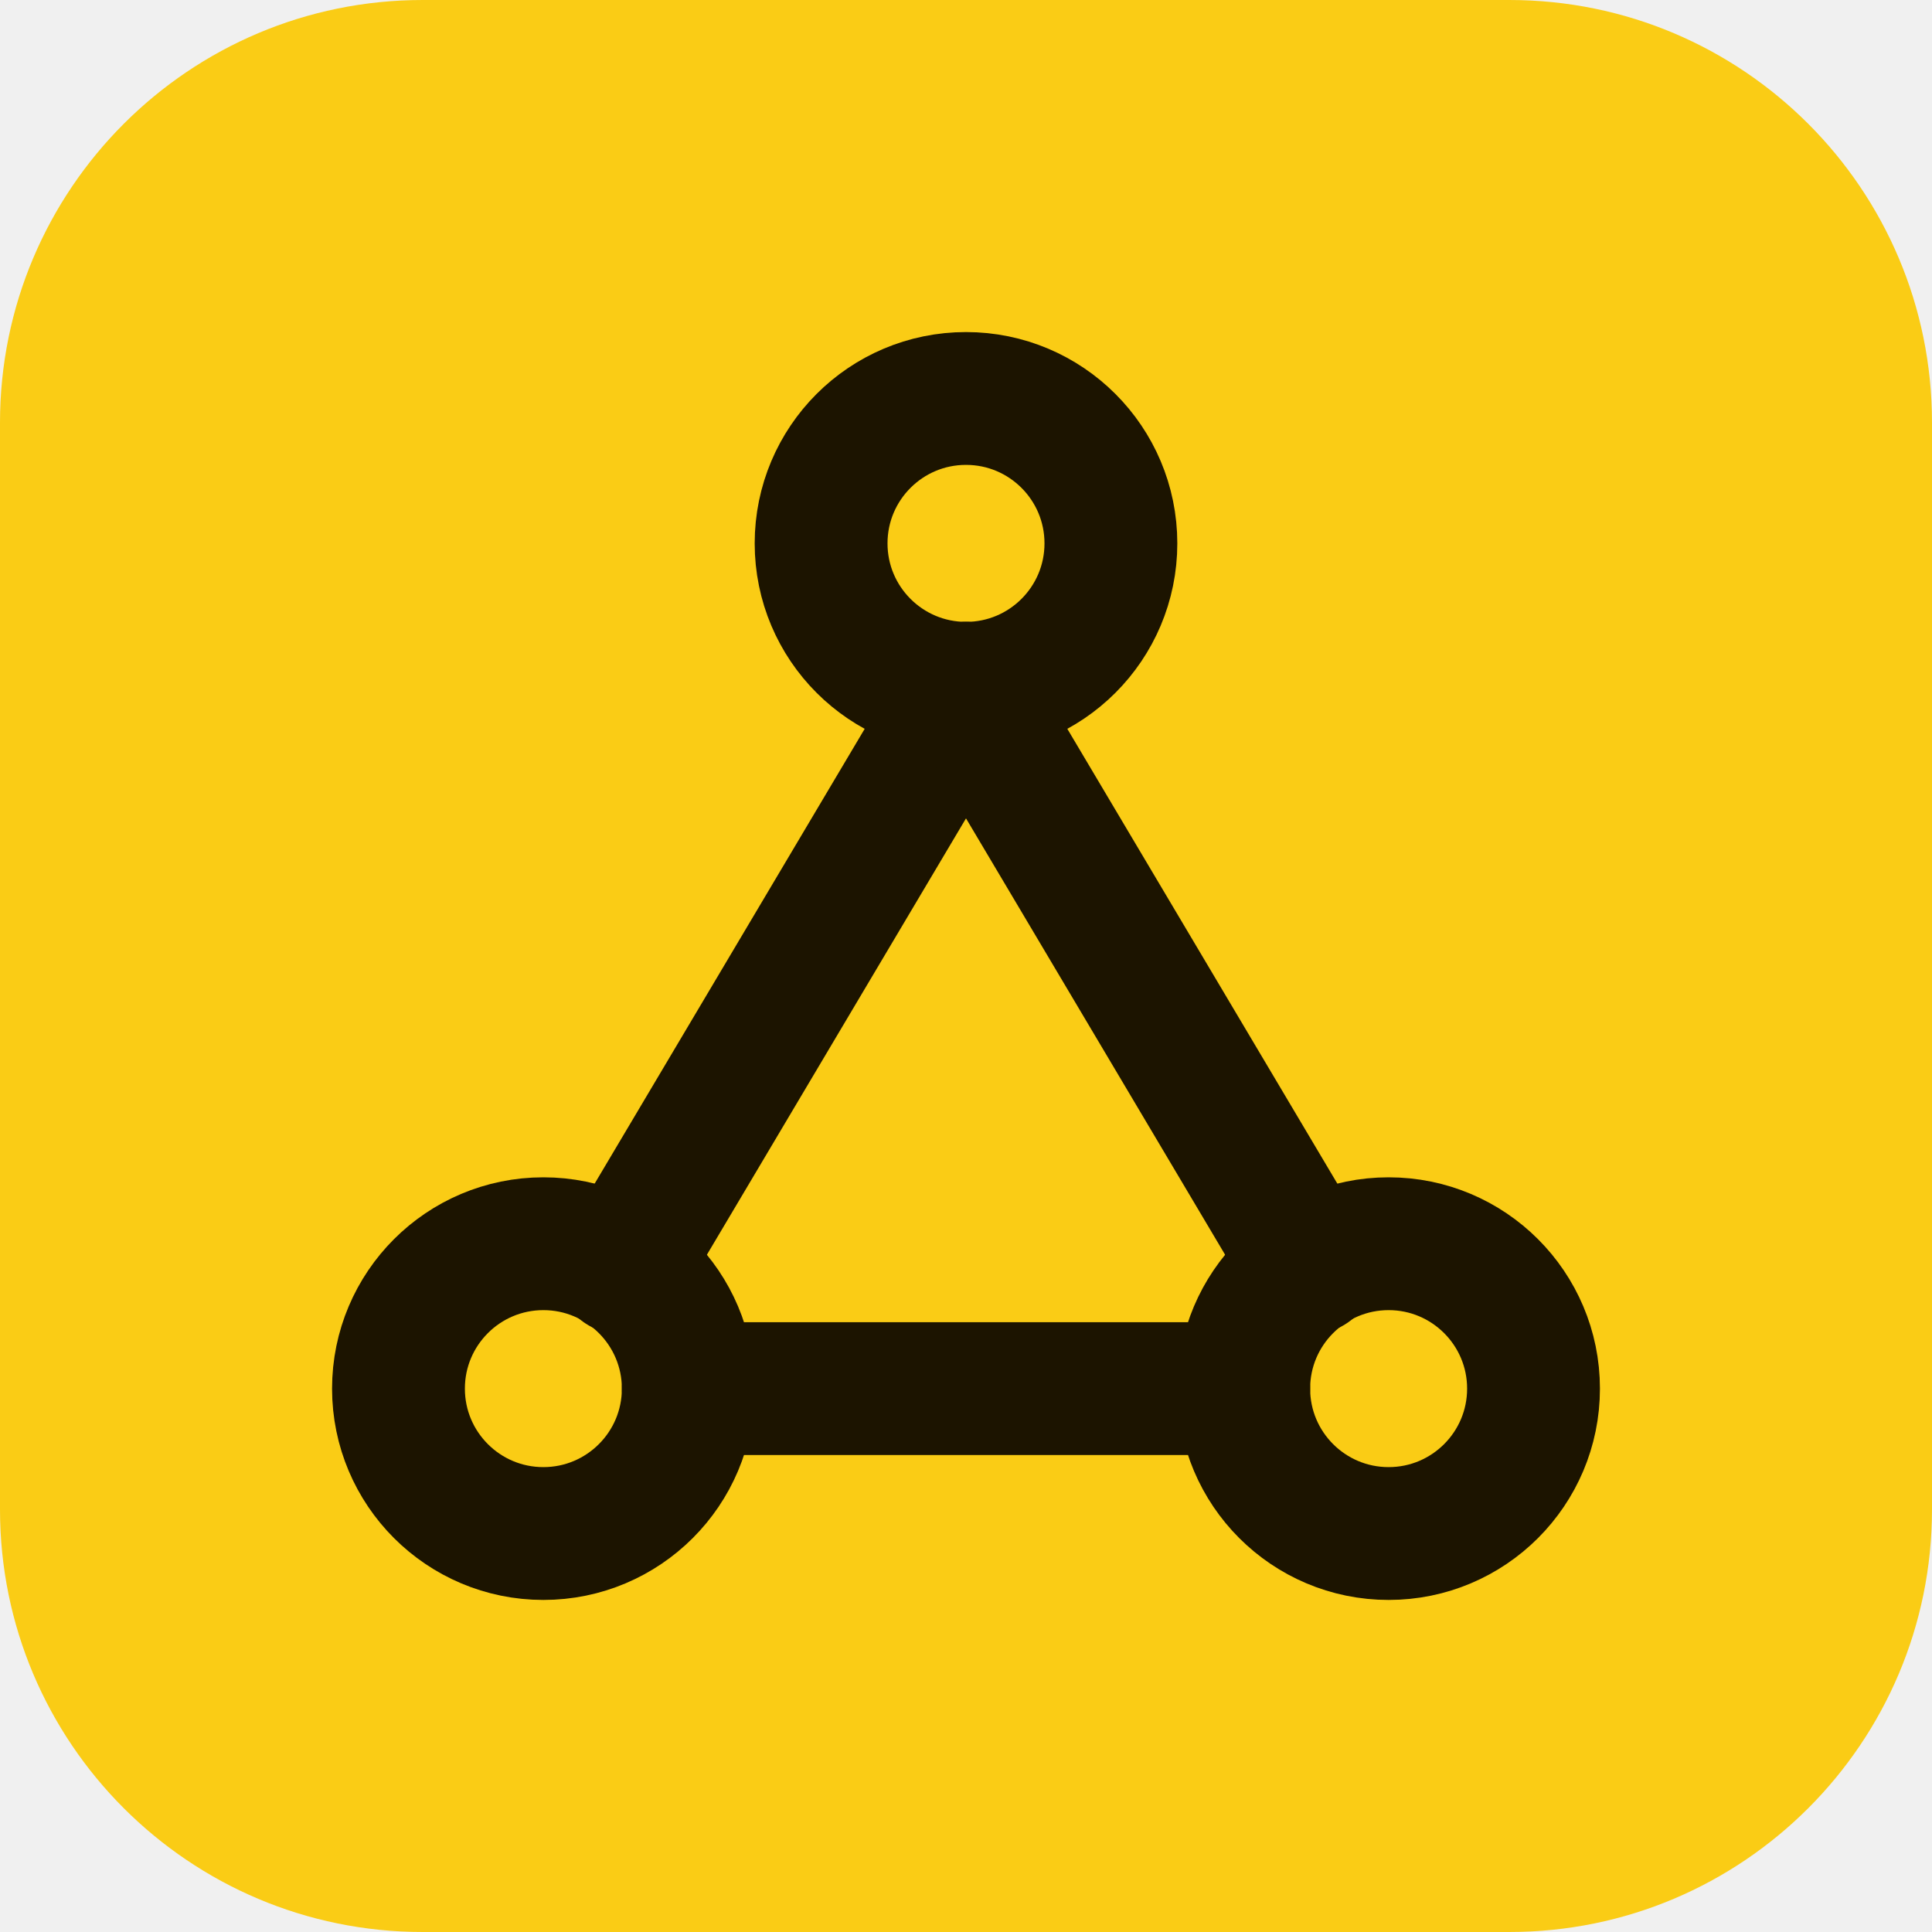
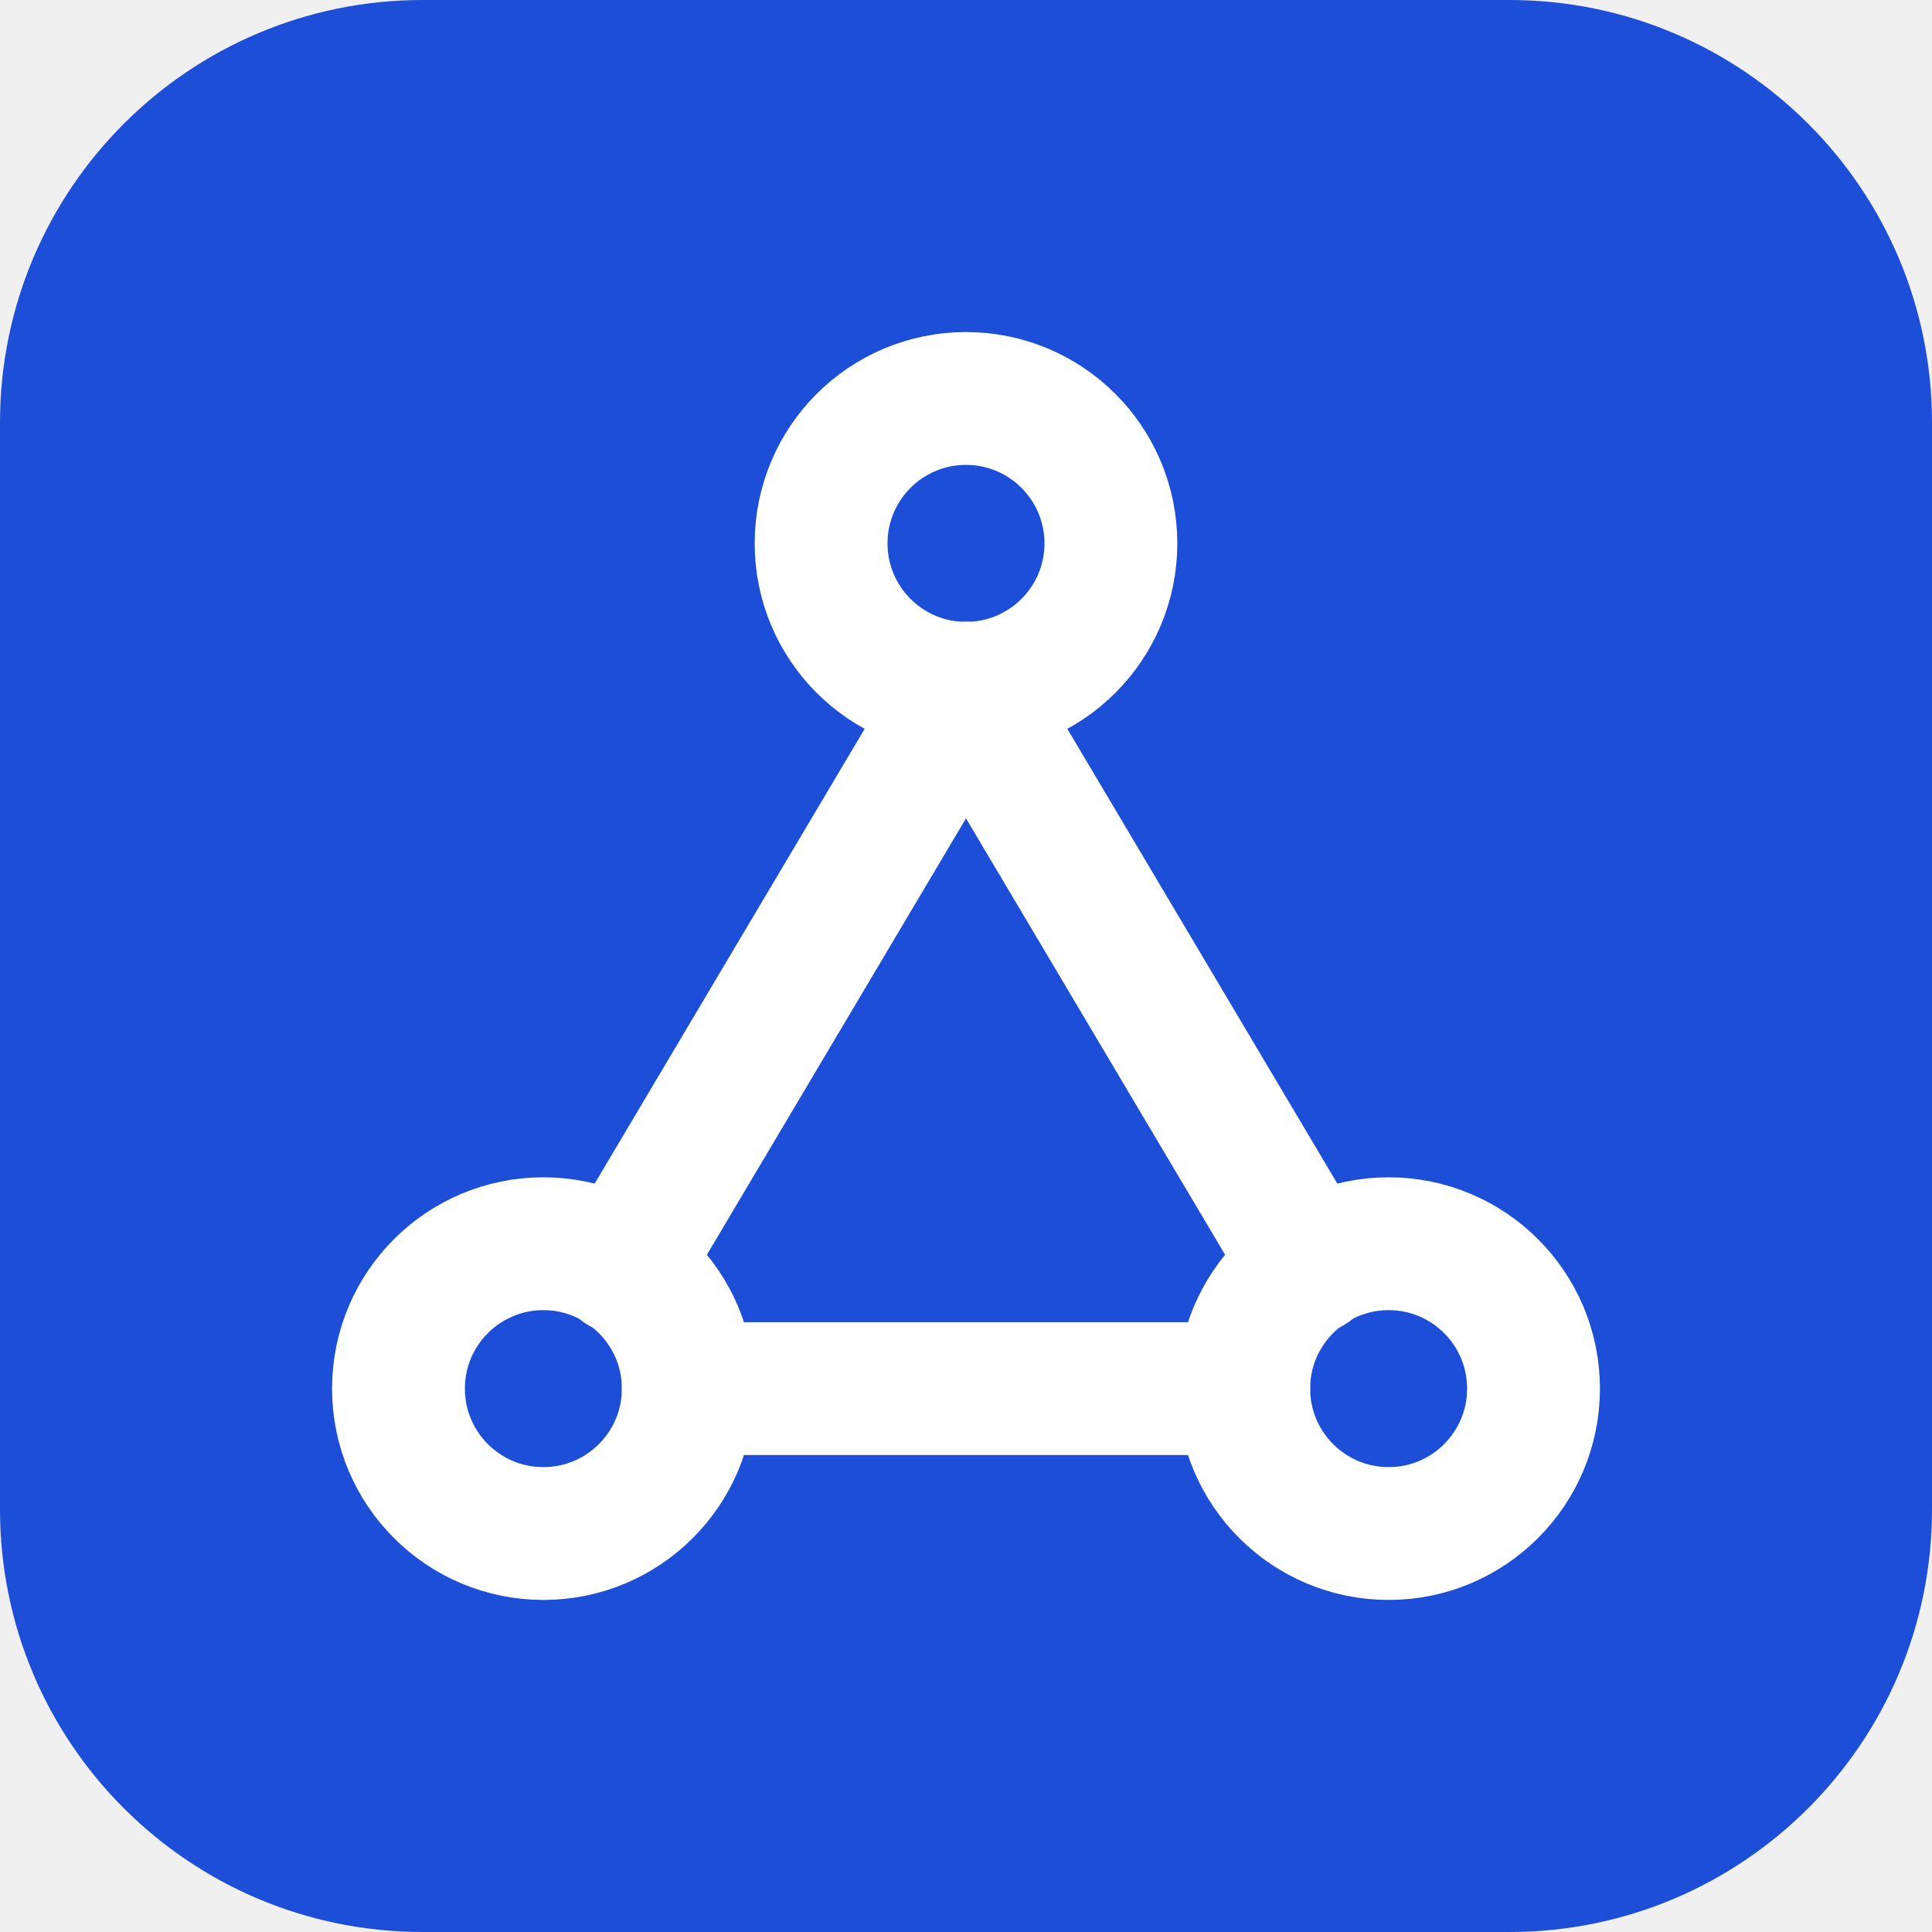
<svg xmlns="http://www.w3.org/2000/svg" viewBox="0 0 32 32">
-   <rect width="32" height="32" rx="7" fill="#FACC15" />
-   <g fill="none" stroke="#1C1400" stroke-width="2.2" stroke-linecap="round" stroke-linejoin="round" transform="translate(4 4)">
+   <rect width="32" height="32" rx="7" fill="#1D4ED8" />
+   <g fill="none" stroke="#FFFFFF" stroke-width="2.2" stroke-linecap="round" stroke-linejoin="round" transform="translate(4 4)">
    <circle cx="12" cy="5" r="2.4" />
    <circle cx="5" cy="19" r="2.4" />
    <circle cx="19" cy="19" r="2.4" />
    <line x1="12" y1="7.4" x2="6.3" y2="17" />
    <line x1="12" y1="7.4" x2="17.7" y2="17" />
    <line x1="7.4" y1="19" x2="16.6" y2="19" />
  </g>
</svg>
